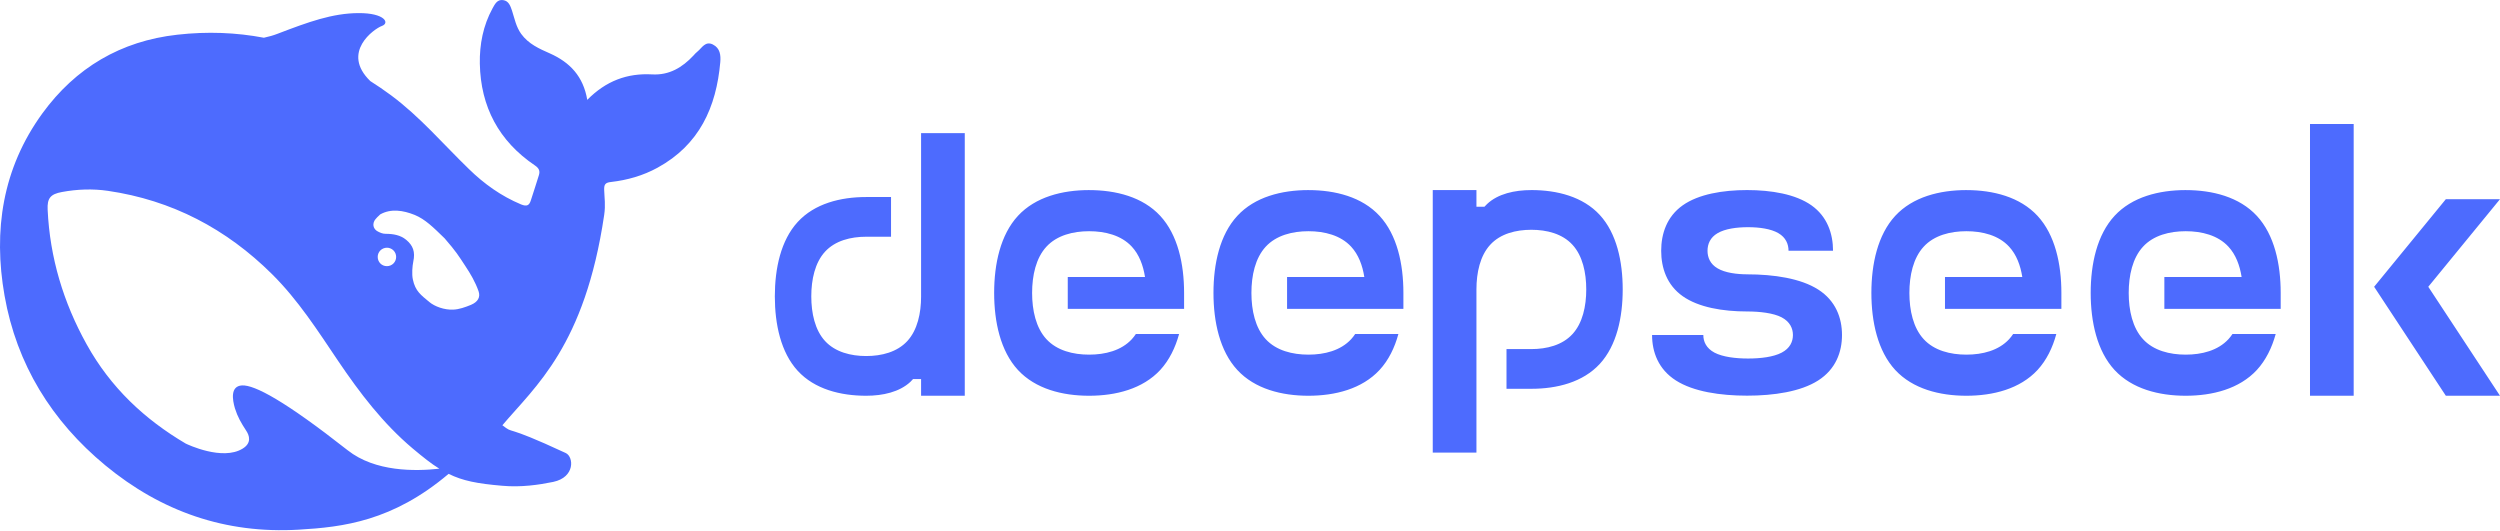
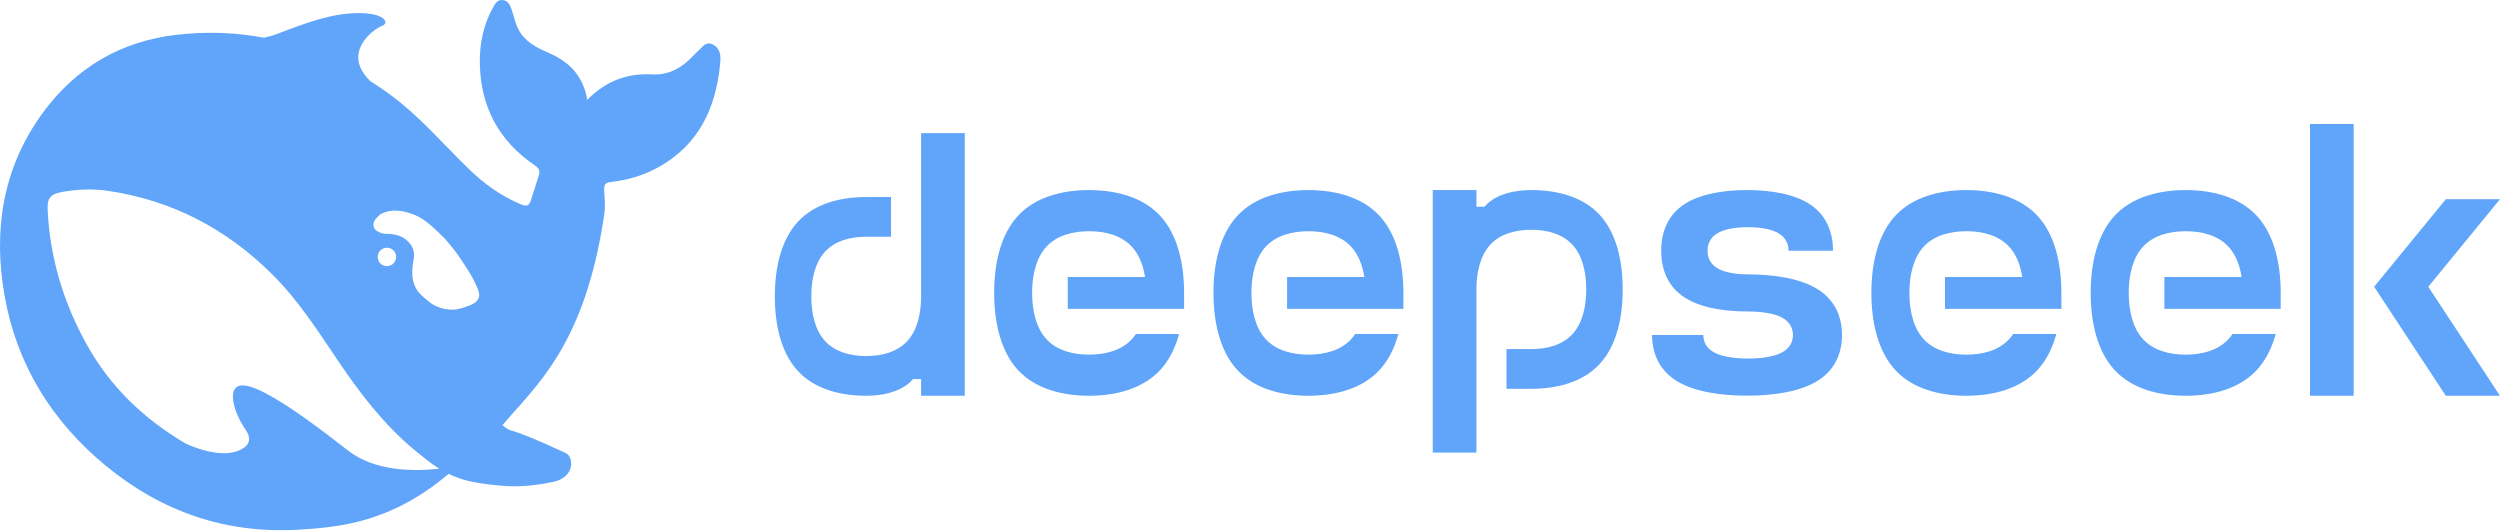
<svg xmlns="http://www.w3.org/2000/svg" id="Layer_1" version="1.1" viewBox="0 0 195.023 41.359">
  <defs>
    <style>
-       .st0 {
-         fill: #4d6bfe;
-       }
+       .st0 { fill: #60a5fa; }
    </style>
  </defs>
  <path class="st0" d="M55.613,3.471c-.595-.292-.852.264-1.2.547-.119.091-.22.209-.321.319-.87.929-1.887,1.54-3.215,1.467-1.942-.109-3.599.501-5.065,1.986-.311-1.831-1.346-2.925-2.922-3.626-.824-.364-1.658-.729-2.235-1.522-.403-.565-.513-1.193-.714-1.813-.128-.373-.257-.756-.687-.82-.467-.073-.65.319-.834.647-.733,1.339-1.017,2.815-.989,4.31.064,3.362,1.484,6.041,4.305,7.945.321.219.403.437.302.756-.192.656-.421,1.294-.623,1.95-.128.419-.321.51-.769.328-1.548-.647-2.885-1.603-4.067-2.76-2.006-1.941-3.819-4.082-6.082-5.758-.531-.392-1.062-.756-1.612-1.103-2.308-2.241.302-4.082.907-4.3.632-.228.22-1.012-1.823-1.002-2.042.009-3.911.692-6.292,1.603-.348.137-.715.237-1.09.319-2.162-.41-4.405-.501-6.75-.237-4.415.492-7.941,2.578-10.533,6.141C.191,13.129-.541,17.994.356,23.069c.943,5.348,3.673,9.776,7.868,13.239,4.351,3.59,9.361,5.348,15.076,5.011,3.471-.2,7.336-.665,11.696-4.355,1.099.547,2.253.765,4.167.929,1.475.137,2.894-.073,3.993-.3,1.722-.364,1.603-1.959.98-2.251-5.047-2.351-3.938-1.394-4.946-2.168,2.564-3.034,6.43-6.186,7.941-16.4.119-.811.018-1.321,0-1.977-.009-.401.082-.556.54-.601,1.264-.146,2.491-.492,3.618-1.111,3.27-1.786,4.589-4.72,4.9-8.236.046-.538-.009-1.093-.577-1.376ZM27.119,35.123c-4.891-3.845-7.263-5.111-8.243-5.057-.916.055-.751,1.103-.55,1.786.211.674.485,1.139.87,1.731.266.392.449.975-.266,1.412-1.575.975-4.314-.328-4.442-.392-3.187-1.877-5.853-4.355-7.73-7.744-1.813-3.262-2.867-6.761-3.041-10.496-.046-.902.22-1.221,1.117-1.385,1.181-.219,2.4-.264,3.581-.091,4.992.729,9.242,2.961,12.804,6.496,2.033,2.014,3.572,4.419,5.157,6.77,1.685,2.496,3.499,4.875,5.807,6.824.815.683,1.465,1.203,2.088,1.585-1.877.209-5.01.255-7.153-1.44ZM29.464,20.044c0-.401.321-.72.724-.72.092,0,.174.018.247.045.101.037.192.091.266.173.128.128.202.31.202.501,0,.401-.321.72-.723.72s-.715-.319-.715-.72ZM36.745,23.78c-.467.191-.934.355-1.383.373-.696.036-1.456-.246-1.868-.592-.641-.538-1.099-.838-1.291-1.777-.083-.401-.037-1.02.037-1.376.165-.765-.018-1.257-.559-1.704-.44-.364-.998-.465-1.612-.465-.229,0-.44-.1-.595-.182-.257-.128-.467-.446-.266-.838.064-.127.376-.437.449-.492.834-.474,1.795-.319,2.684.036.824.337,1.447.957,2.345,1.831.916,1.057,1.081,1.349,1.603,2.141.412.62.788,1.257,1.044,1.986.156.456-.046.829-.586,1.057Z" />
  <path class="st0" d="M119.459,14.828c-1.296,0-2.602.284-3.45,1.085-.074.069-.142.142-.211.216h-.622v-1.301h-3.408v20.479h3.408v-12.726c0-1.312.284-2.628,1.075-3.487.79-.864,2.002-1.169,3.208-1.169,1.201,0,2.418.305,3.208,1.169.79.859,1.075,2.175,1.075,3.487,0,1.306-.284,2.623-1.075,3.482-.79.864-2.007,1.169-3.208,1.169h-1.938v3.097h1.938c2.007,0,4.024-.511,5.341-1.944s1.786-3.624,1.786-5.804-.469-4.377-1.786-5.81c-1.317-1.433-3.334-1.944-5.341-1.944ZM71.854,23.118c0,1.312-.284,2.628-1.075,3.487-.79.859-2.002,1.169-3.208,1.169s-2.418-.311-3.208-1.169c-.79-.859-1.075-2.175-1.075-3.487,0-1.306.284-2.628,1.075-3.487.79-.859,2.002-1.164,3.208-1.164h1.938v-3.097h-1.938c-2.007,0-4.024.511-5.341,1.944-1.317,1.433-1.786,3.624-1.786,5.804s.469,4.377,1.786,5.81c1.317,1.433,3.334,1.944,5.341,1.944,1.296,0,2.597-.29,3.45-1.085.074-.069.142-.142.205-.216h.627v1.301h3.408V10.387h-3.408v12.731ZM84.959,14.828c-2.086,0-4.182.532-5.552,2.012-1.364,1.48-1.854,3.75-1.854,6.01,0,2.254.49,4.53,1.854,6.01,1.369,1.48,3.466,2.012,5.552,2.012s4.182-.532,5.552-2.012c.701-.764,1.175-1.733,1.47-2.807h-3.371c-.095.142-.2.279-.316.406-.822.89-2.081,1.206-3.334,1.206-1.248,0-2.507-.316-3.329-1.206-.822-.89-1.117-2.254-1.117-3.608s.295-2.718,1.117-3.608c.822-.89,2.081-1.206,3.329-1.206,1.254,0,2.513.316,3.334,1.206.569.616.885,1.454,1.027,2.365h-6.026v2.486h9.075v-1.243c0-2.26-.49-4.53-1.859-6.01-1.364-1.48-3.466-2.012-5.552-2.012ZM102.067,14.828c-2.081,0-4.182.532-5.546,2.012-1.369,1.48-1.859,3.75-1.859,6.01,0,2.254.49,4.53,1.859,6.01,1.364,1.48,3.466,2.012,5.546,2.012,2.086,0,4.182-.532,5.552-2.012.706-.764,1.175-1.733,1.47-2.807h-3.371c-.095.142-.2.279-.316.406-.822.89-2.081,1.206-3.329,1.206-1.254,0-2.513-.316-3.334-1.206-.822-.89-1.117-2.254-1.117-3.608s.295-2.718,1.117-3.608c.822-.89,2.081-1.206,3.334-1.206,1.248,0,2.507.316,3.329,1.206.569.616.885,1.454,1.027,2.365h-6.026v2.486h9.075v-1.243c0-2.26-.49-4.53-1.859-6.01-1.364-1.48-3.466-2.012-5.552-2.012ZM141.834,22.586c-1.364-.874-3.466-1.185-5.546-1.185h.074c-.89,0-1.786-.121-2.37-.464-.585-.337-.79-.859-.79-1.375s.205-1.038.79-1.375c.585-.342,1.48-.464,2.37-.464s1.786.126,2.365.464c.585.337.795.859.795,1.375h3.471c0-1.333-.448-2.671-1.685-3.545-1.238-.874-3.134-1.19-5.02-1.19s-3.782.316-5.02,1.19c-1.238.874-1.68,2.212-1.68,3.545s.442,2.676,1.68,3.545c1.238.874,3.134,1.19,5.02,1.19.98,0,2.054.121,2.697.458.648.342.88.864.88,1.38s-.232,1.038-.88,1.375c-.643.337-1.633.458-2.618.458-.98,0-1.97-.121-2.618-.458-.643-.342-.874-.859-.874-1.375h-3.998c0,1.327.49,2.671,1.859,3.545,1.369.874,3.466,1.185,5.552,1.185,2.081,0,4.182-.311,5.546-1.185,1.369-.874,1.859-2.217,1.859-3.545,0-1.333-.49-2.676-1.859-3.55ZM153.396,14.828c-2.086,0-4.182.532-5.552,2.012-1.364,1.48-1.859,3.75-1.859,6.01,0,2.254.495,4.53,1.859,6.01,1.369,1.48,3.466,2.012,5.552,2.012s4.182-.532,5.552-2.012c.701-.764,1.175-1.733,1.464-2.807h-3.366c-.095.142-.2.279-.316.406-.822.89-2.081,1.206-3.334,1.206-1.248,0-2.513-.316-3.329-1.206-.822-.89-1.117-2.254-1.117-3.608s.295-2.718,1.117-3.608c.816-.89,2.081-1.206,3.329-1.206,1.254,0,2.513.316,3.334,1.206.569.616.885,1.454,1.027,2.365h-6.031v2.486h9.081v-1.243c0-2.26-.49-4.53-1.859-6.01-1.369-1.48-3.466-2.012-5.552-2.012ZM170.504,14.828c-2.086,0-4.182.532-5.552,2.012-1.364,1.48-1.859,3.75-1.859,6.01,0,2.254.495,4.53,1.859,6.01,1.369,1.48,3.466,2.012,5.552,2.012s4.182-.532,5.552-2.012c.701-.764,1.175-1.733,1.47-2.807h-3.371c-.095.142-.2.279-.316.406-.822.89-2.081,1.206-3.334,1.206-1.248,0-2.513-.316-3.329-1.206-.822-.89-1.117-2.254-1.117-3.608s.295-2.718,1.117-3.608c.816-.89,2.081-1.206,3.329-1.206,1.254,0,2.513.316,3.334,1.206.569.616.885,1.454,1.027,2.365h-6.026v2.486h9.075v-1.243c0-2.26-.49-4.53-1.859-6.01-1.369-1.48-3.466-2.012-5.552-2.012ZM180.201,9.671h3.408v21.201h-3.408V9.671ZM190.798,15.539l-5.594,6.832,5.594,8.501h4.224l-5.594-8.501,5.594-6.832h-4.224Z" />
</svg>
